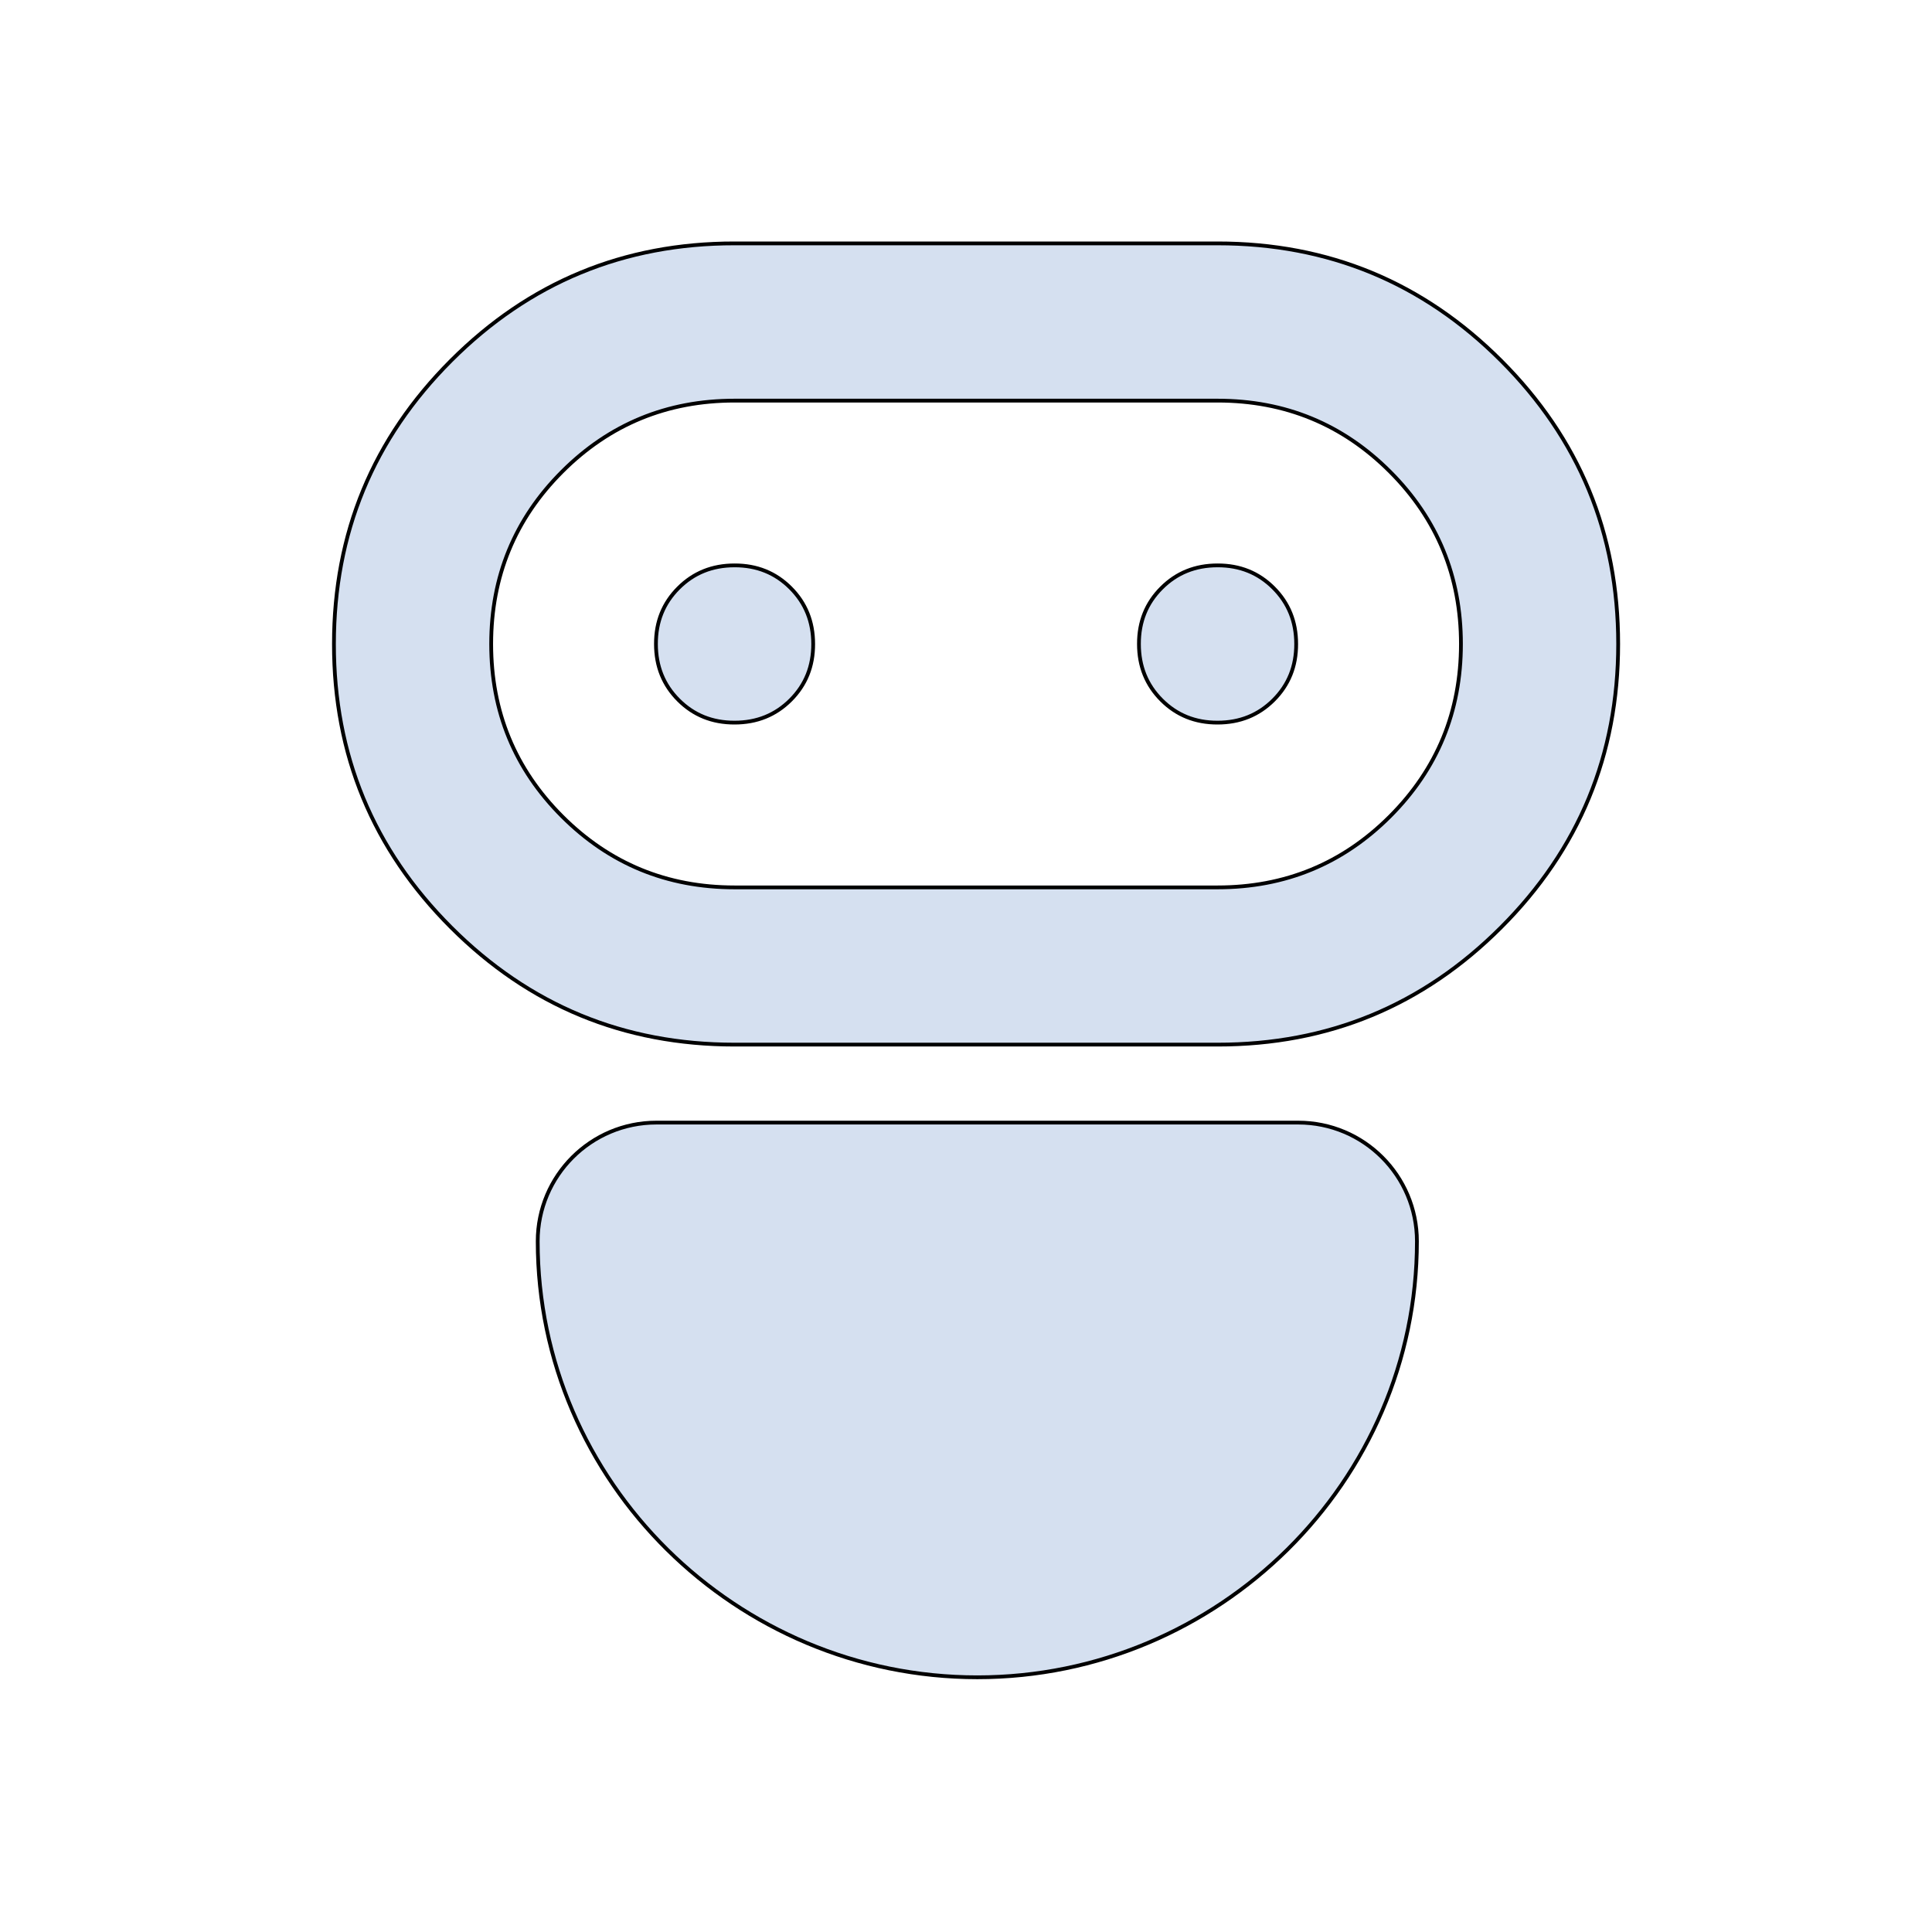
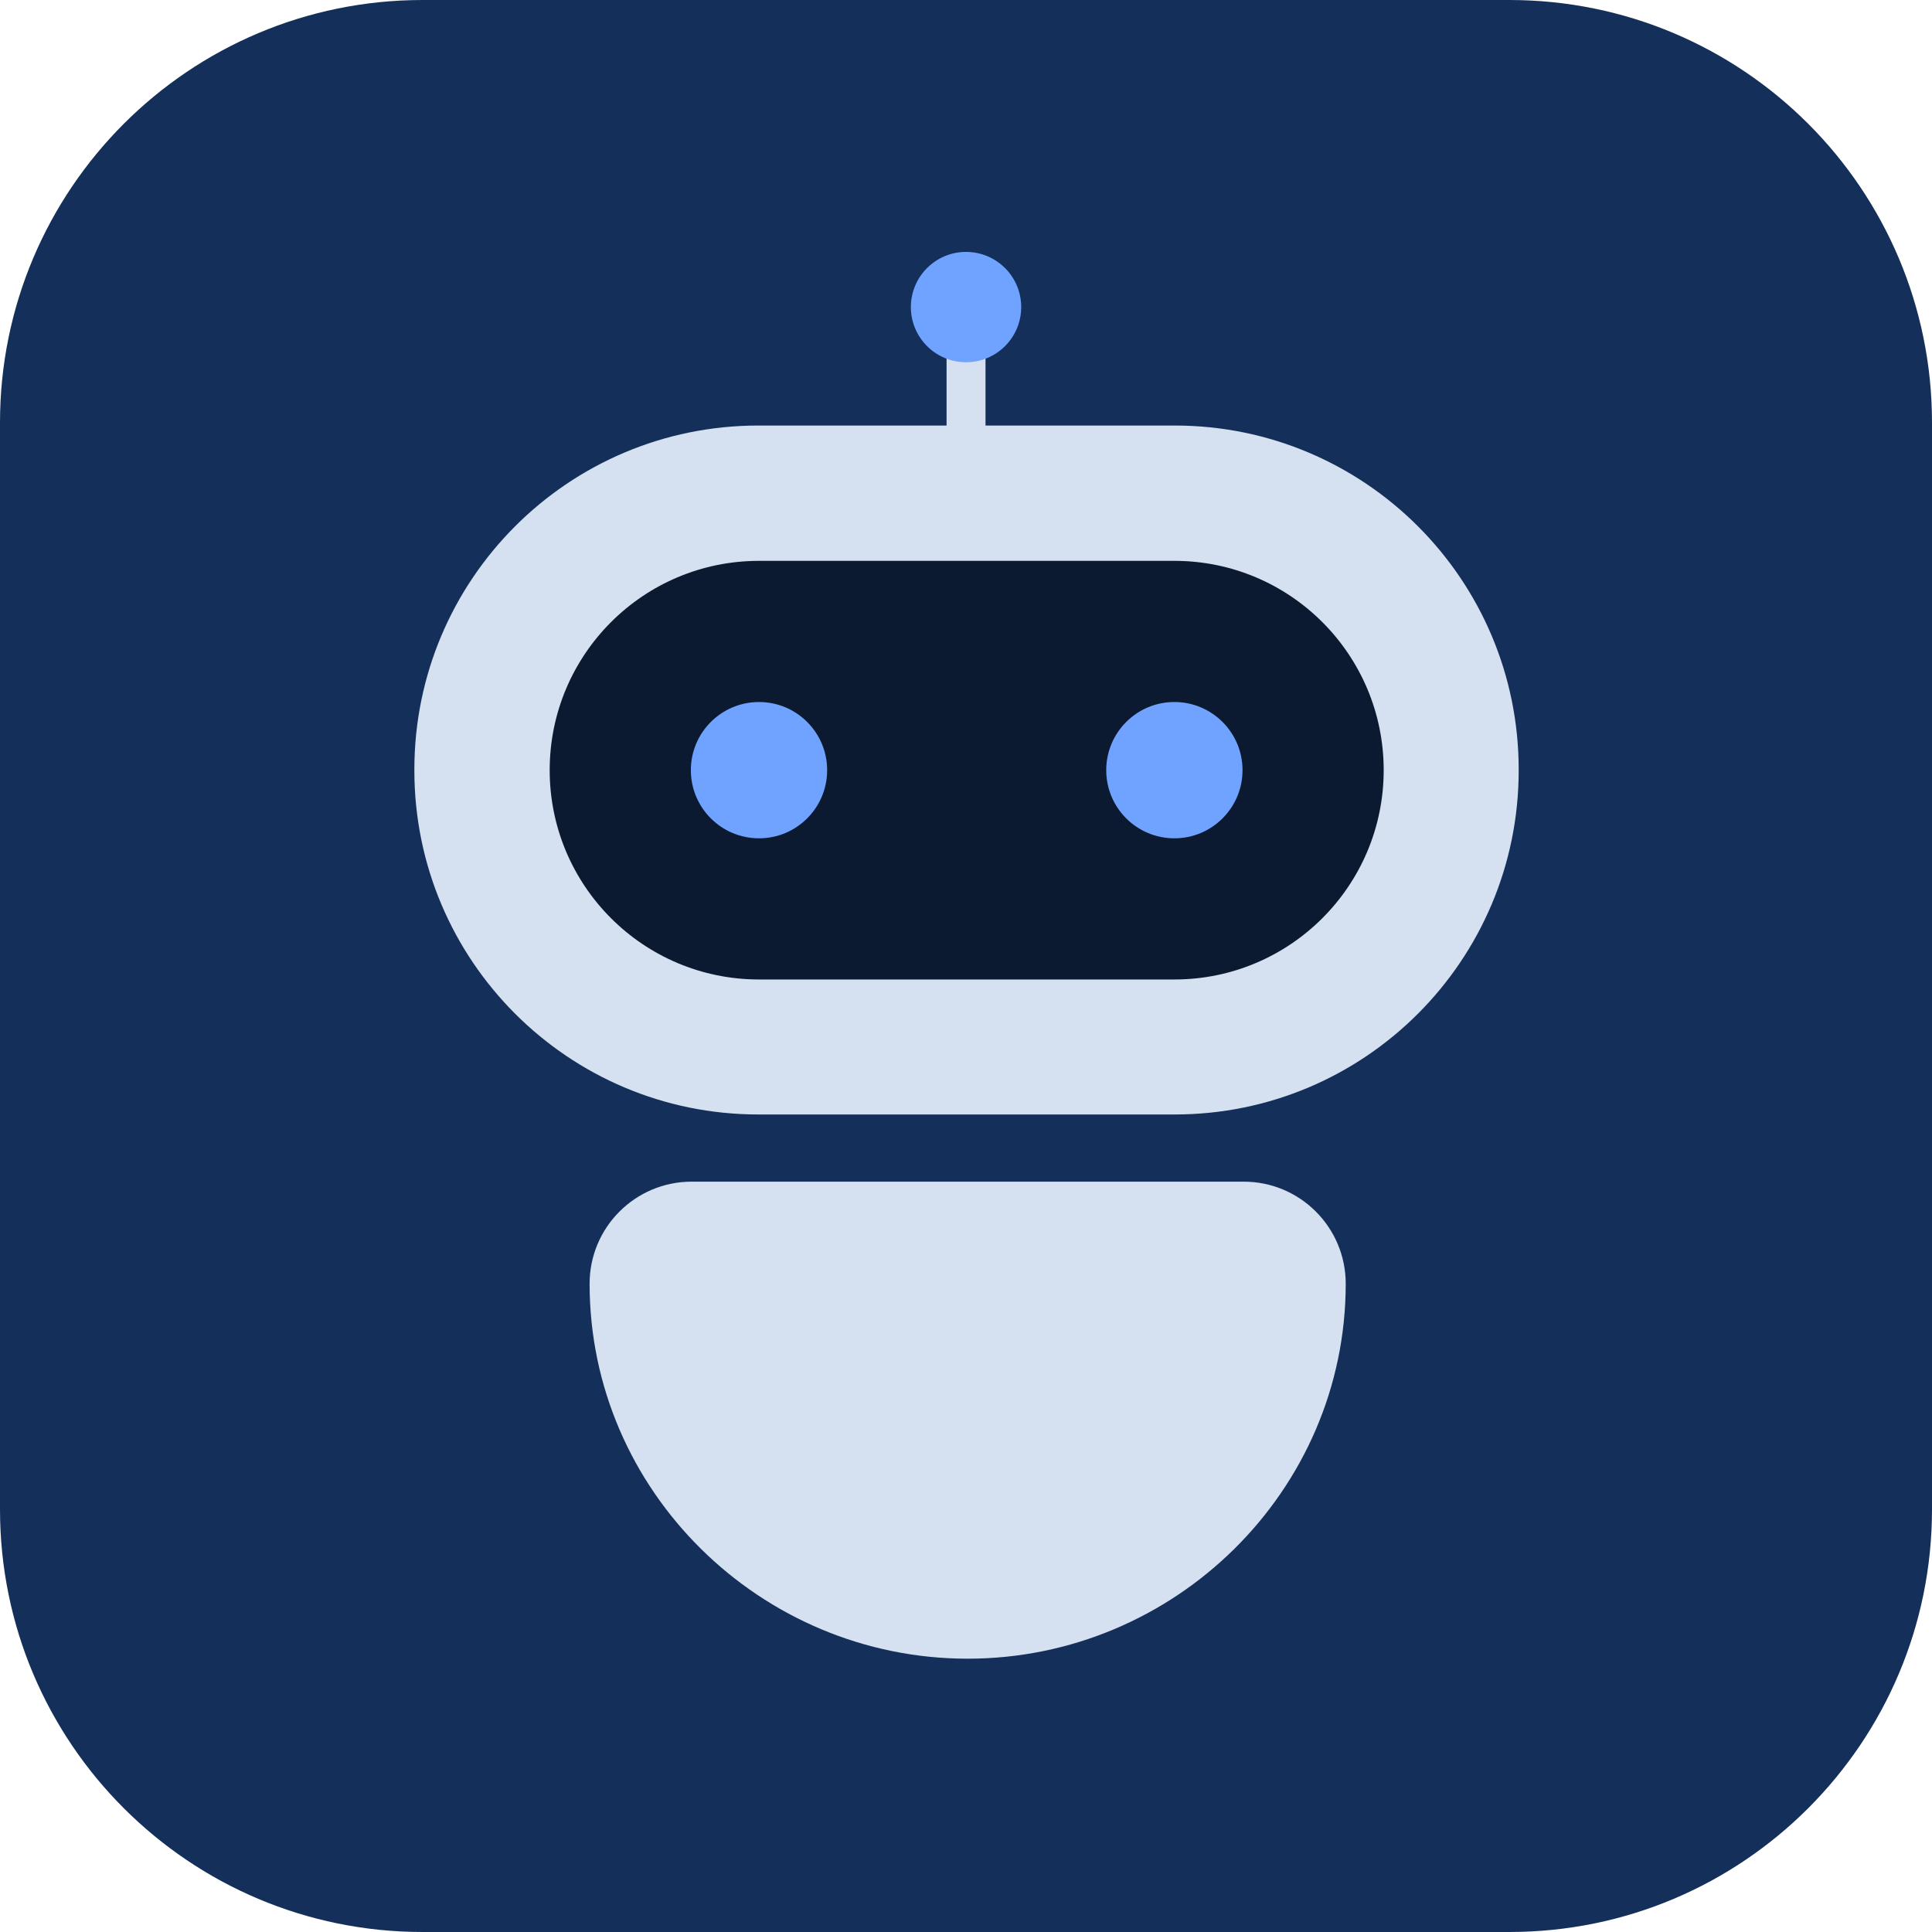
<svg xmlns="http://www.w3.org/2000/svg" width="512" height="512" viewBox="0 0 512 512" fill="none">
-   <path d="M88.5 170.667V170.667C88.5 141.288 98.851 116.256 119.564 95.543C140.277 74.83 165.302 64.486 194.666 64.5H194.667H322.667C352.046 64.5 377.077 74.851 397.79 95.564C418.504 116.277 428.848 141.302 428.833 170.666C428.833 200.046 418.482 225.077 397.769 245.79C377.056 266.503 352.031 276.847 322.667 276.833H322.667H194.667C165.288 276.833 140.256 266.482 119.543 245.769C98.83 225.056 88.486 200.031 88.5 170.667ZM194.667 149.833H194.668C200.571 149.819 205.505 151.812 209.502 155.81C213.5 159.807 215.5 164.748 215.5 170.667V170.668C215.514 176.571 213.522 181.505 209.524 185.502C205.526 189.5 200.585 191.5 194.667 191.5H194.665C188.762 191.514 183.829 189.521 179.831 185.524C175.833 181.526 173.833 176.585 173.833 170.667V170.665C173.819 164.762 175.812 159.829 179.81 155.831C183.807 151.833 188.748 149.833 194.667 149.833ZM322.667 149.833H322.668C328.571 149.819 333.505 151.812 337.502 155.81C341.5 159.807 343.5 164.748 343.5 170.667V170.668C343.514 176.571 341.522 181.505 337.524 185.502C333.526 189.5 328.585 191.5 322.667 191.5H322.666C316.762 191.514 311.829 189.521 307.831 185.524C303.833 181.526 301.833 176.585 301.833 170.667V170.665C301.819 164.762 303.812 159.829 307.81 155.831C311.807 151.833 316.748 149.833 322.667 149.833ZM194.667 235.167H322.667C340.576 235.167 355.814 228.893 368.354 216.354C380.893 203.814 387.167 188.576 387.167 170.667C387.167 152.758 380.893 137.519 368.354 124.98C355.814 112.44 340.576 106.167 322.667 106.167H194.667C176.758 106.167 161.519 112.44 148.98 124.98C136.441 137.519 130.167 152.758 130.167 170.667C130.167 188.576 136.441 203.814 148.98 216.354C161.519 228.893 176.758 235.167 194.667 235.167Z" fill="#D5E0F0" stroke="black" />
-   <path d="M173.955 297.5H344.045C361.417 297.5 375.5 311.583 375.5 328.955C375.5 392.763 322.819 444.5 259 444.5C195.181 444.5 142.5 392.763 142.5 328.955C142.5 311.583 156.583 297.5 173.955 297.5Z" fill="#D5E0F0" stroke="black" />
+   <rect width="512" height="512" rx="112" fill="#14305a" />
+   <g transform="translate(33.7 57.3) scale(.86)">
+     <rect x="88.5" y="64.5" width="340.3" height="212.3" rx="106" fill="#D5E0F0" />
+     <rect x="130.2" y="106.2" width="257" height="129" rx="64.5" fill="#0b1a30" />
+     <circle cx="194.7" cy="170.7" r="21" fill="#6fa3ff" />
+     <circle cx="322.7" cy="170.7" r="21" fill="#6fa3ff" />
+     <path d="M173.955 297.5H344.045C361.417 297.5 375.5 311.583 375.5 328.955C375.5 392.763 322.819 444.5 259 444.5C195.181 444.5 142.5 392.763 142.5 328.955C142.5 311.583 156.583 297.5 173.955 297.5Z" fill="#D5E0F0" />
+     <path d="M258.5 64.5V34" stroke="#D5E0F0" stroke-width="12" stroke-linecap="round" />
+     <circle cx="258.5" cy="28" r="17" fill="#6fa3ff" />
+   </g>
</svg>
